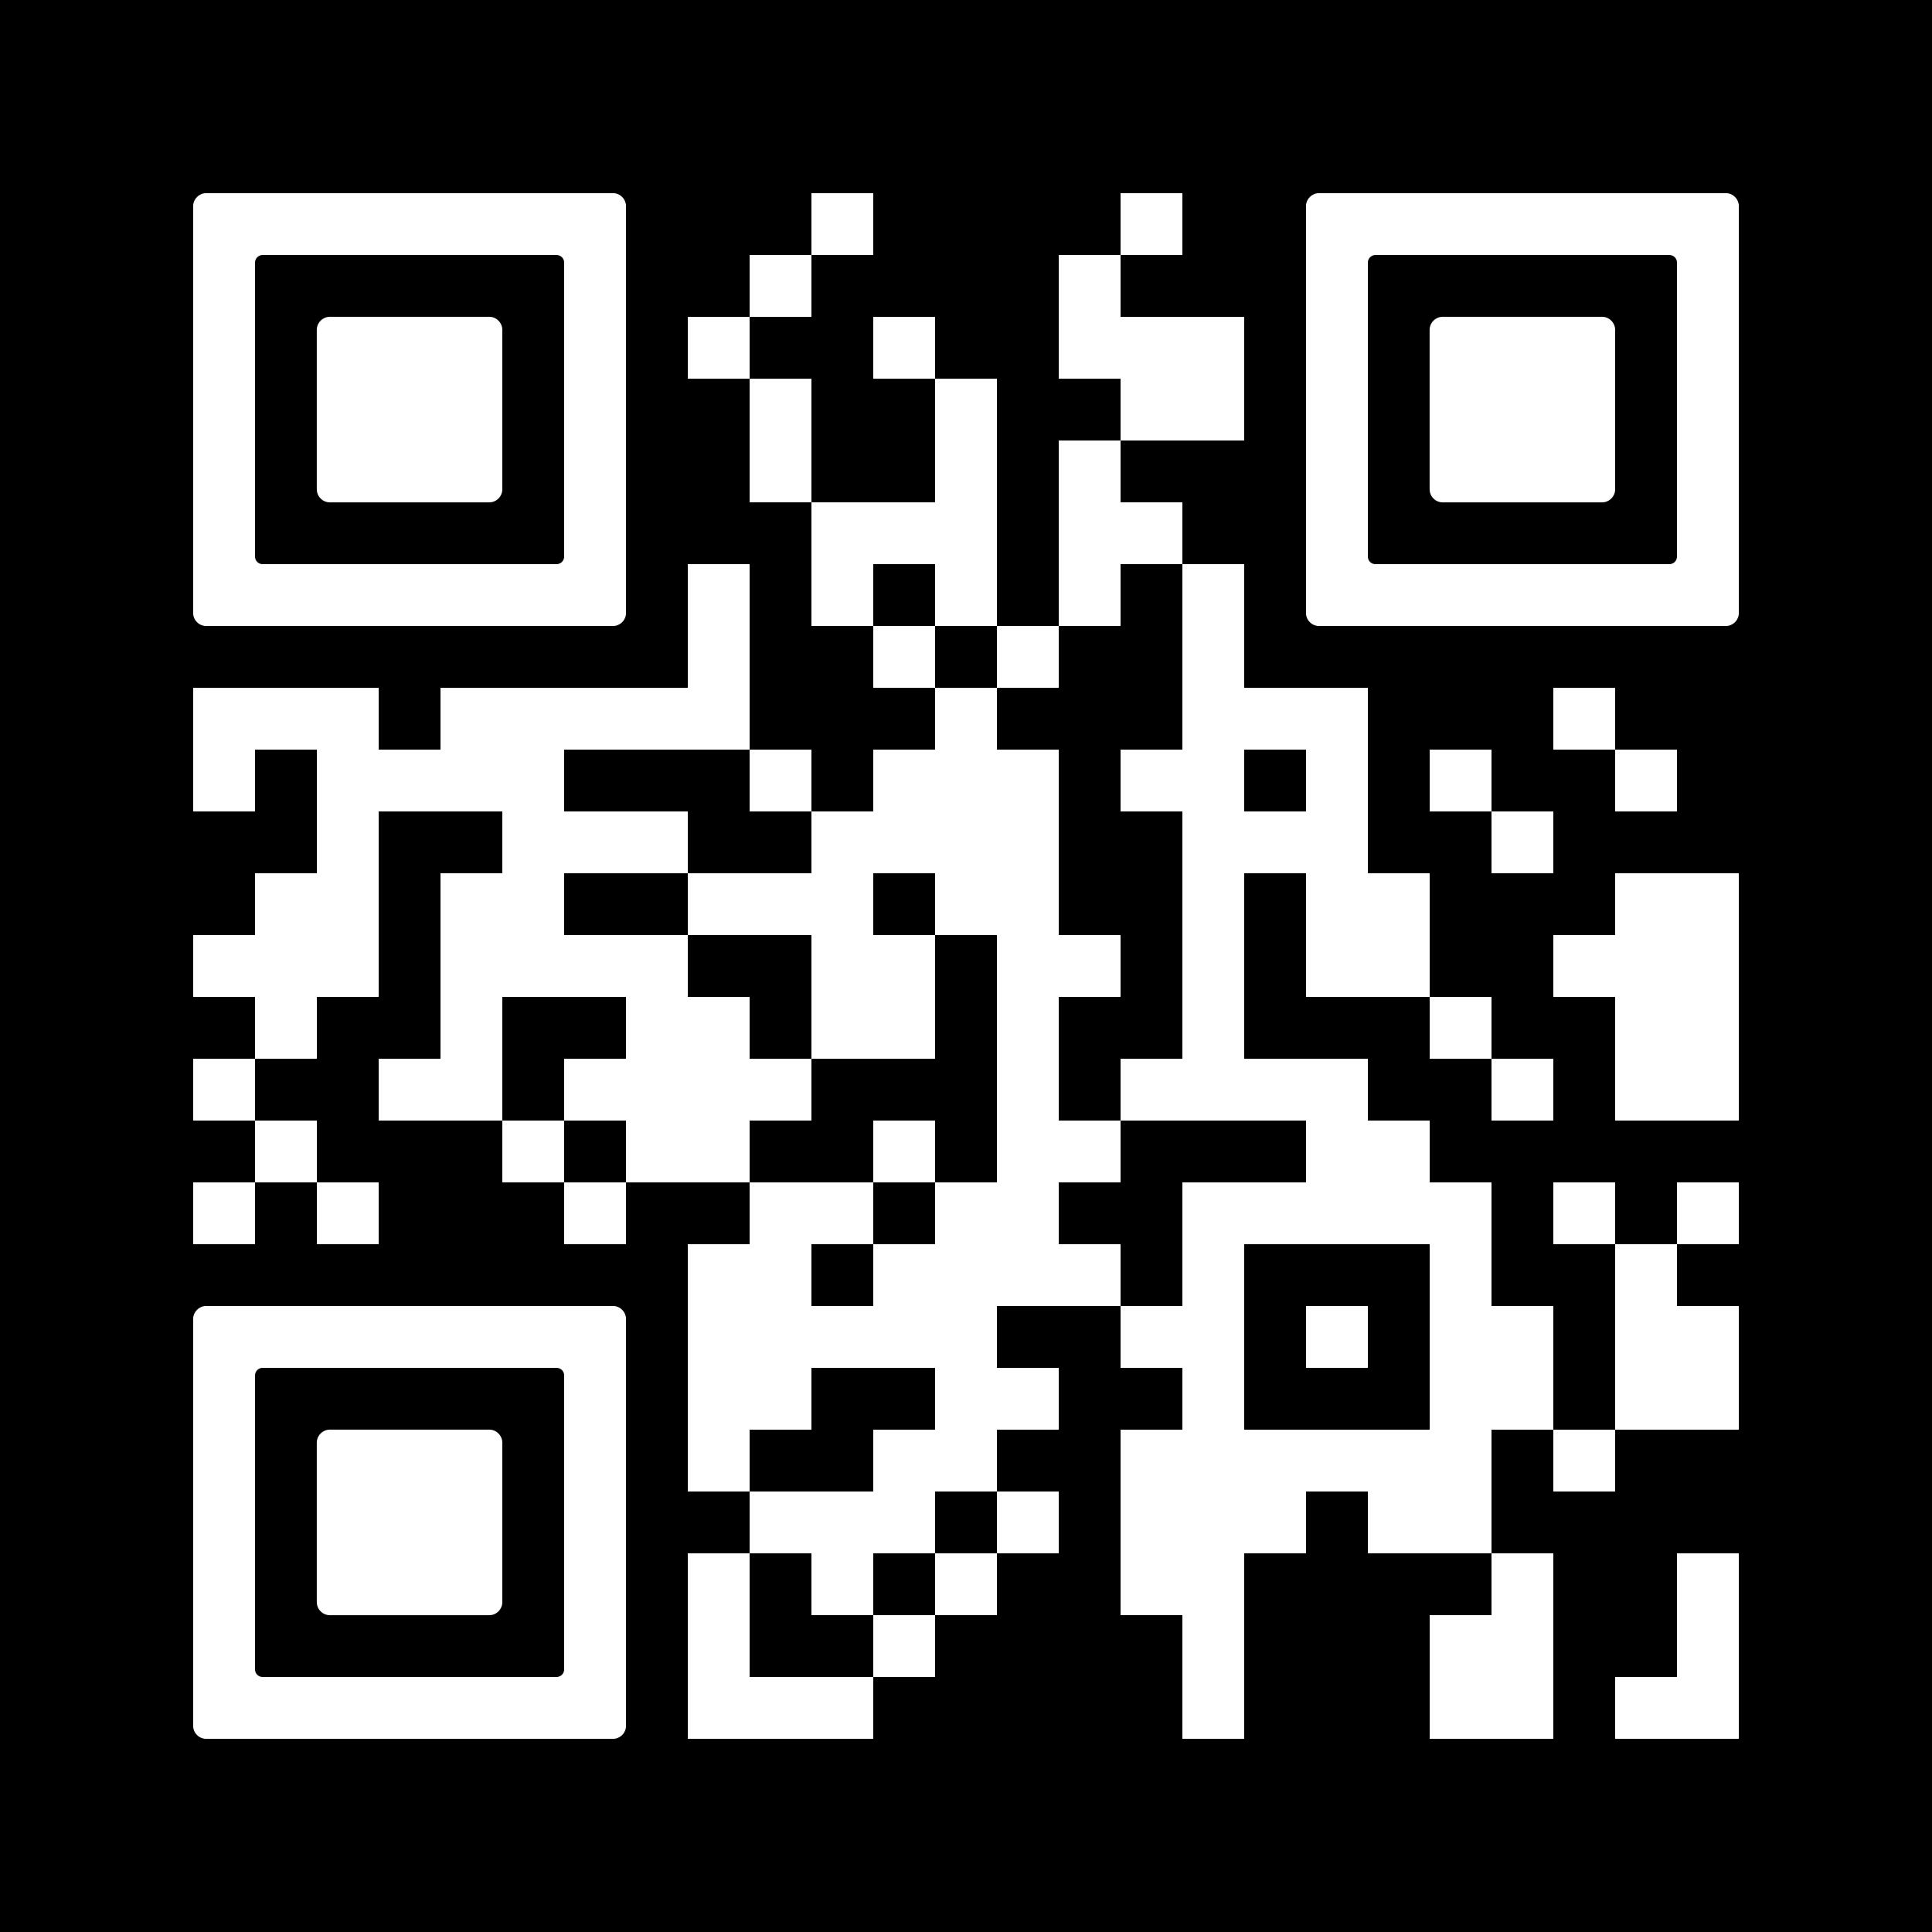
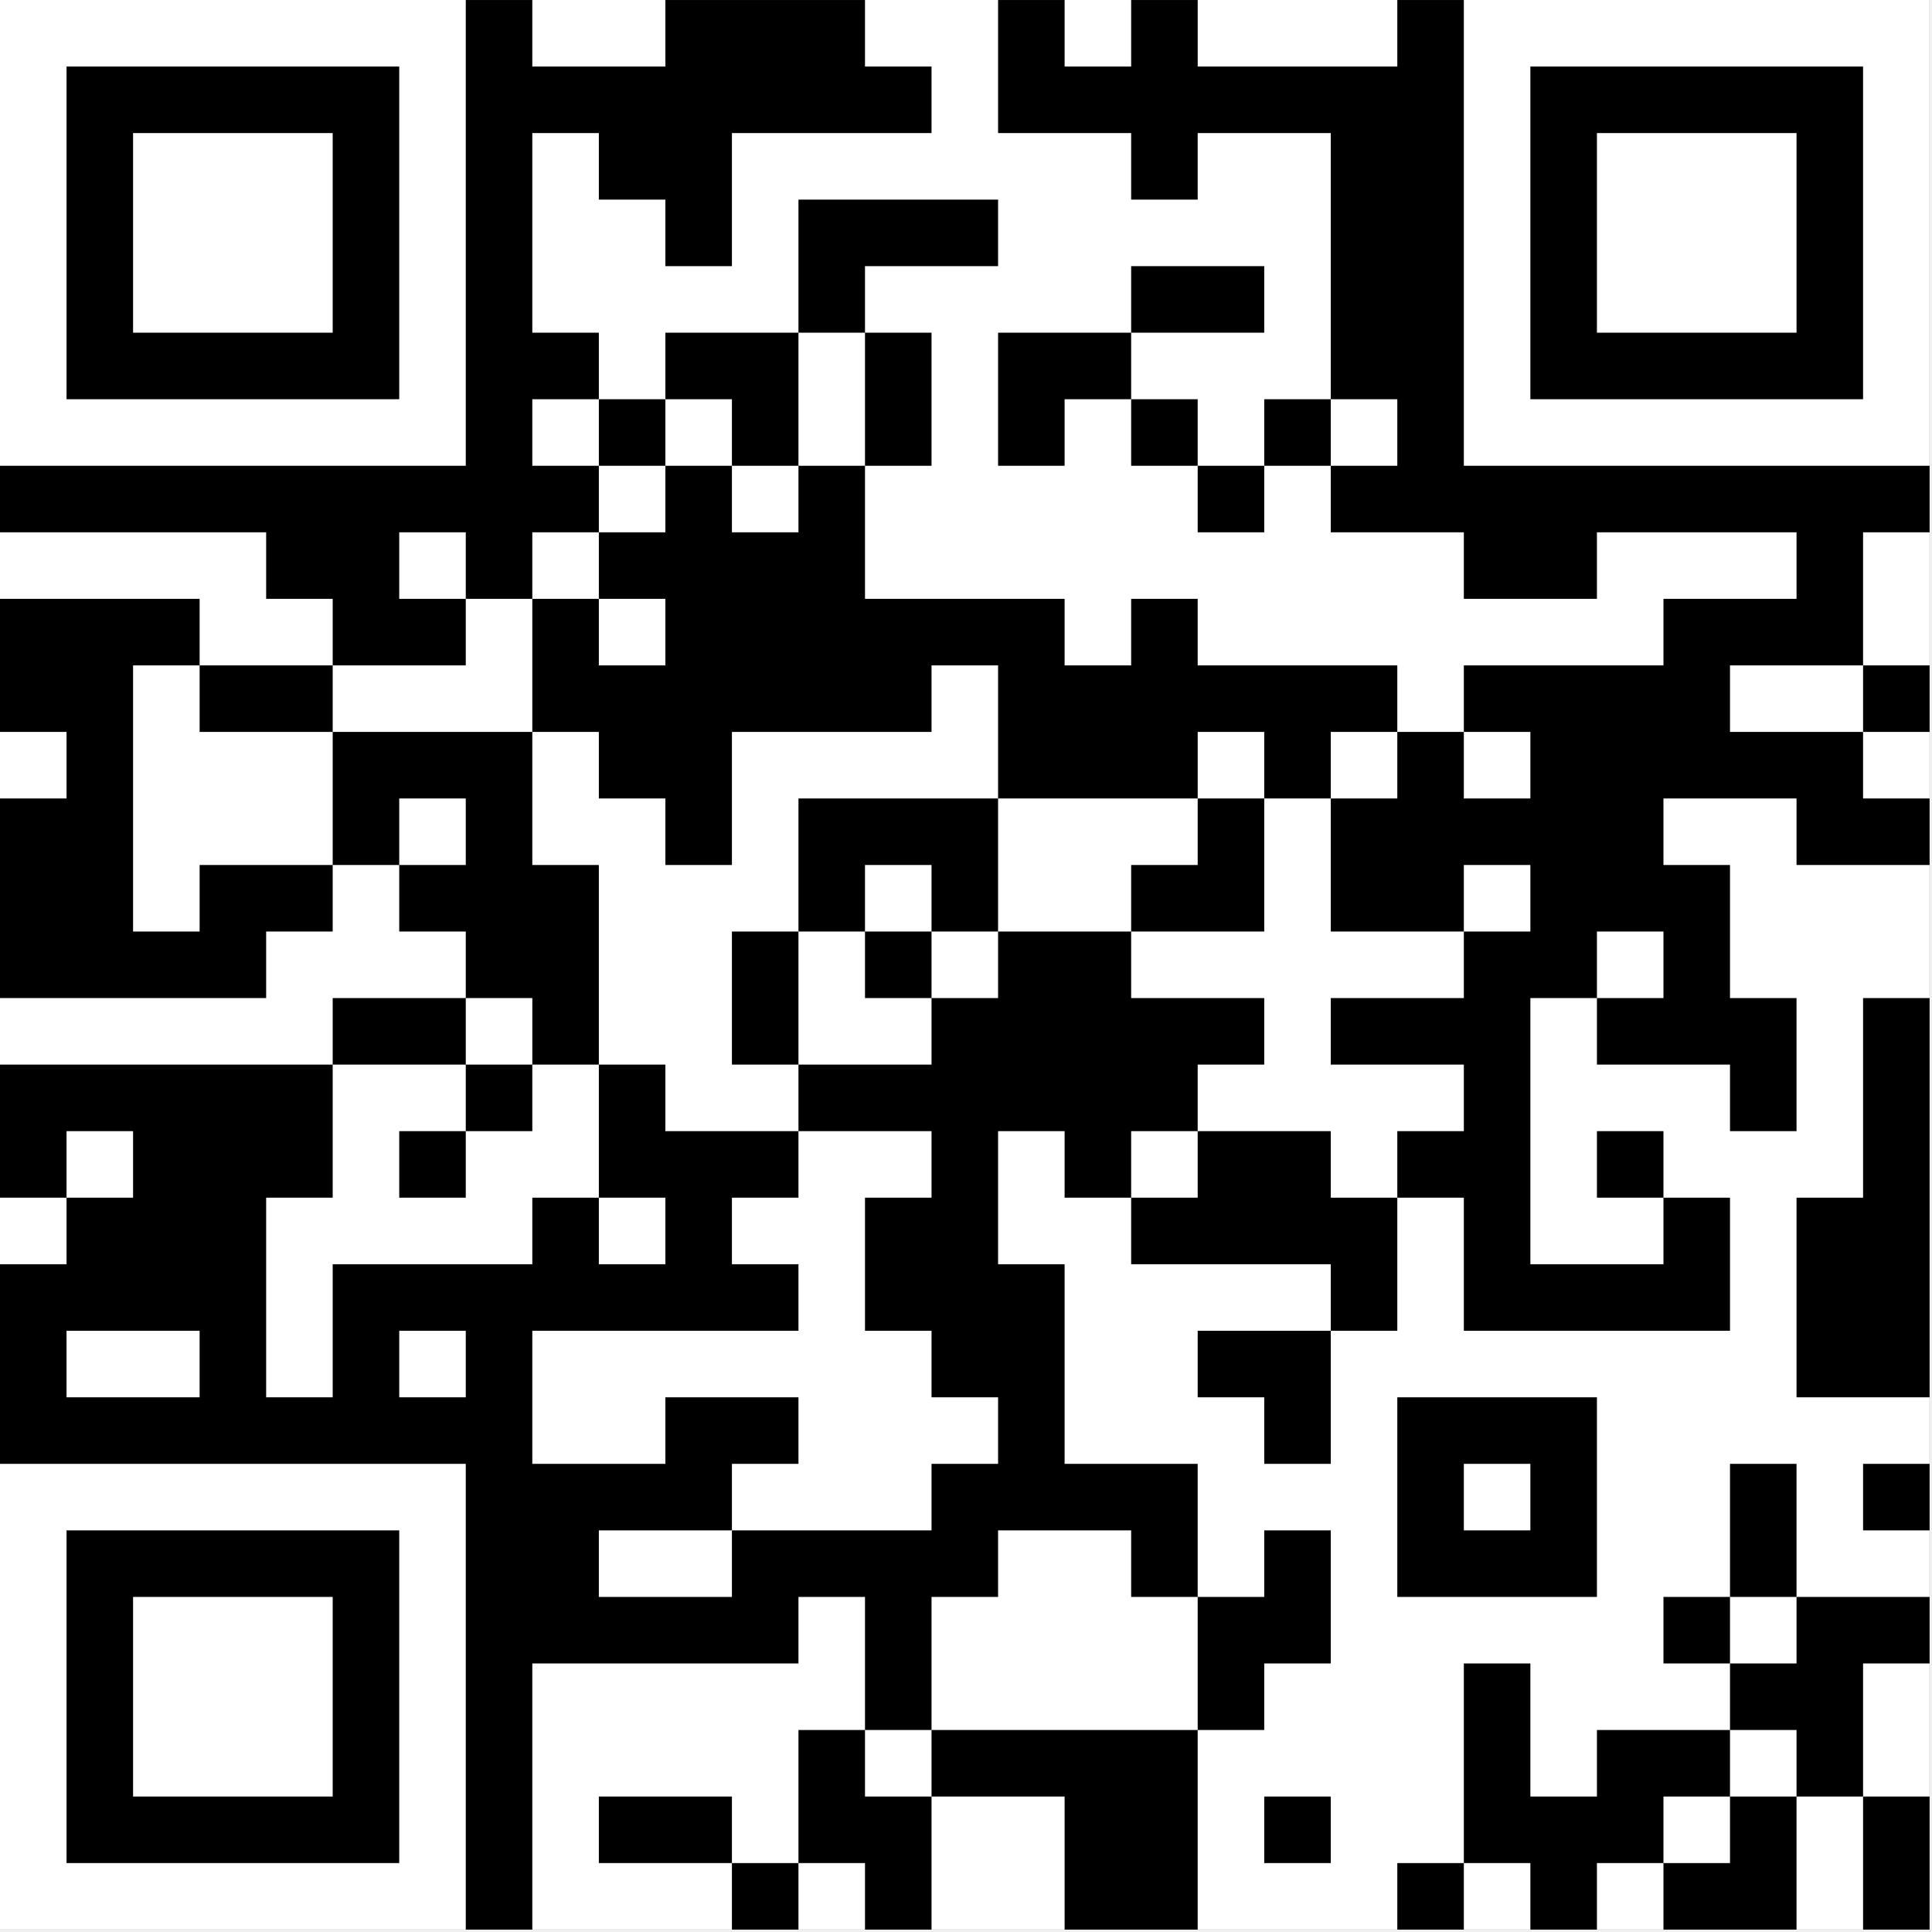
- <svg xmlns="http://www.w3.org/2000/svg" version="1.0" viewBox="0 0 100 100" enable-background="new 0 0 100 100" xml:space="preserve">
-   <svg version="1.1" width="100" height="100" viewBox="0 0 2000 2000" x="0" y="0" shape-rendering="crispEdges">
-     <defs />
-     <rect x="0" y="0" width="2000" height="2000" fill="#000000" />
-     <rect x="840" y="200" width="64" height="64" fill="#ffffff" />
-     <rect x="1160" y="200" width="64" height="64" fill="#ffffff" />
-     <rect x="776" y="264" width="64" height="64" fill="#ffffff" />
-     <rect x="1096" y="264" width="64" height="64" fill="#ffffff" />
-     <rect x="712" y="328" width="64" height="64" fill="#ffffff" />
-     <rect x="904" y="328" width="64" height="64" fill="#ffffff" />
-     <rect x="1096" y="328" width="64" height="64" fill="#ffffff" />
-     <rect x="1160" y="328" width="64" height="64" fill="#ffffff" />
-     <rect x="1224" y="328" width="64" height="64" fill="#ffffff" />
-     <rect x="776" y="392" width="64" height="64" fill="#ffffff" />
-     <rect x="968" y="392" width="64" height="64" fill="#ffffff" />
-     <rect x="1160" y="392" width="64" height="64" fill="#ffffff" />
-     <rect x="1224" y="392" width="64" height="64" fill="#ffffff" />
-     <rect x="776" y="456" width="64" height="64" fill="#ffffff" />
-     <rect x="968" y="456" width="64" height="64" fill="#ffffff" />
-     <rect x="1096" y="456" width="64" height="64" fill="#ffffff" />
-     <rect x="840" y="520" width="64" height="64" fill="#ffffff" />
-     <rect x="904" y="520" width="64" height="64" fill="#ffffff" />
-     <rect x="968" y="520" width="64" height="64" fill="#ffffff" />
-     <rect x="1096" y="520" width="64" height="64" fill="#ffffff" />
-     <rect x="1160" y="520" width="64" height="64" fill="#ffffff" />
-     <rect x="712" y="584" width="64" height="64" fill="#ffffff" />
-     <rect x="840" y="584" width="64" height="64" fill="#ffffff" />
-     <rect x="968" y="584" width="64" height="64" fill="#ffffff" />
-     <rect x="1096" y="584" width="64" height="64" fill="#ffffff" />
-     <rect x="1224" y="584" width="64" height="64" fill="#ffffff" />
-     <rect x="712" y="648" width="64" height="64" fill="#ffffff" />
-     <rect x="904" y="648" width="64" height="64" fill="#ffffff" />
-     <rect x="1032" y="648" width="64" height="64" fill="#ffffff" />
-     <rect x="1224" y="648" width="64" height="64" fill="#ffffff" />
-     <rect x="200" y="712" width="64" height="64" fill="#ffffff" />
-     <rect x="264" y="712" width="64" height="64" fill="#ffffff" />
-     <rect x="328" y="712" width="64" height="64" fill="#ffffff" />
-     <rect x="456" y="712" width="64" height="64" fill="#ffffff" />
-     <rect x="520" y="712" width="64" height="64" fill="#ffffff" />
-     <rect x="584" y="712" width="64" height="64" fill="#ffffff" />
-     <rect x="648" y="712" width="64" height="64" fill="#ffffff" />
-     <rect x="712" y="712" width="64" height="64" fill="#ffffff" />
-     <rect x="968" y="712" width="64" height="64" fill="#ffffff" />
-     <rect x="1224" y="712" width="64" height="64" fill="#ffffff" />
-     <rect x="1288" y="712" width="64" height="64" fill="#ffffff" />
-     <rect x="1352" y="712" width="64" height="64" fill="#ffffff" />
-     <rect x="1608" y="712" width="64" height="64" fill="#ffffff" />
-     <rect x="200" y="776" width="64" height="64" fill="#ffffff" />
-     <rect x="328" y="776" width="64" height="64" fill="#ffffff" />
-     <rect x="392" y="776" width="64" height="64" fill="#ffffff" />
-     <rect x="456" y="776" width="64" height="64" fill="#ffffff" />
-     <rect x="520" y="776" width="64" height="64" fill="#ffffff" />
-     <rect x="776" y="776" width="64" height="64" fill="#ffffff" />
-     <rect x="904" y="776" width="64" height="64" fill="#ffffff" />
-     <rect x="968" y="776" width="64" height="64" fill="#ffffff" />
-     <rect x="1032" y="776" width="64" height="64" fill="#ffffff" />
-     <rect x="1160" y="776" width="64" height="64" fill="#ffffff" />
-     <rect x="1224" y="776" width="64" height="64" fill="#ffffff" />
-     <rect x="1352" y="776" width="64" height="64" fill="#ffffff" />
-     <rect x="1480" y="776" width="64" height="64" fill="#ffffff" />
-     <rect x="1672" y="776" width="64" height="64" fill="#ffffff" />
-     <rect x="328" y="840" width="64" height="64" fill="#ffffff" />
-     <rect x="520" y="840" width="64" height="64" fill="#ffffff" />
-     <rect x="584" y="840" width="64" height="64" fill="#ffffff" />
-     <rect x="648" y="840" width="64" height="64" fill="#ffffff" />
-     <rect x="840" y="840" width="64" height="64" fill="#ffffff" />
-     <rect x="904" y="840" width="64" height="64" fill="#ffffff" />
-     <rect x="968" y="840" width="64" height="64" fill="#ffffff" />
-     <rect x="1032" y="840" width="64" height="64" fill="#ffffff" />
-     <rect x="1224" y="840" width="64" height="64" fill="#ffffff" />
-     <rect x="1288" y="840" width="64" height="64" fill="#ffffff" />
-     <rect x="1352" y="840" width="64" height="64" fill="#ffffff" />
-     <rect x="1544" y="840" width="64" height="64" fill="#ffffff" />
-     <rect x="264" y="904" width="64" height="64" fill="#ffffff" />
-     <rect x="328" y="904" width="64" height="64" fill="#ffffff" />
-     <rect x="456" y="904" width="64" height="64" fill="#ffffff" />
-     <rect x="520" y="904" width="64" height="64" fill="#ffffff" />
-     <rect x="712" y="904" width="64" height="64" fill="#ffffff" />
-     <rect x="776" y="904" width="64" height="64" fill="#ffffff" />
-     <rect x="840" y="904" width="64" height="64" fill="#ffffff" />
-     <rect x="968" y="904" width="64" height="64" fill="#ffffff" />
-     <rect x="1032" y="904" width="64" height="64" fill="#ffffff" />
-     <rect x="1224" y="904" width="64" height="64" fill="#ffffff" />
-     <rect x="1352" y="904" width="64" height="64" fill="#ffffff" />
-     <rect x="1416" y="904" width="64" height="64" fill="#ffffff" />
-     <rect x="1672" y="904" width="64" height="64" fill="#ffffff" />
-     <rect x="1736" y="904" width="64" height="64" fill="#ffffff" />
-     <rect x="200" y="968" width="64" height="64" fill="#ffffff" />
-     <rect x="264" y="968" width="64" height="64" fill="#ffffff" />
-     <rect x="328" y="968" width="64" height="64" fill="#ffffff" />
-     <rect x="456" y="968" width="64" height="64" fill="#ffffff" />
-     <rect x="520" y="968" width="64" height="64" fill="#ffffff" />
-     <rect x="584" y="968" width="64" height="64" fill="#ffffff" />
-     <rect x="648" y="968" width="64" height="64" fill="#ffffff" />
-     <rect x="840" y="968" width="64" height="64" fill="#ffffff" />
-     <rect x="904" y="968" width="64" height="64" fill="#ffffff" />
-     <rect x="1032" y="968" width="64" height="64" fill="#ffffff" />
-     <rect x="1096" y="968" width="64" height="64" fill="#ffffff" />
-     <rect x="1224" y="968" width="64" height="64" fill="#ffffff" />
-     <rect x="1352" y="968" width="64" height="64" fill="#ffffff" />
-     <rect x="1416" y="968" width="64" height="64" fill="#ffffff" />
-     <rect x="1608" y="968" width="64" height="64" fill="#ffffff" />
-     <rect x="1672" y="968" width="64" height="64" fill="#ffffff" />
-     <rect x="1736" y="968" width="64" height="64" fill="#ffffff" />
-     <rect x="264" y="1032" width="64" height="64" fill="#ffffff" />
-     <rect x="456" y="1032" width="64" height="64" fill="#ffffff" />
-     <rect x="648" y="1032" width="64" height="64" fill="#ffffff" />
-     <rect x="712" y="1032" width="64" height="64" fill="#ffffff" />
-     <rect x="840" y="1032" width="64" height="64" fill="#ffffff" />
-     <rect x="904" y="1032" width="64" height="64" fill="#ffffff" />
-     <rect x="1032" y="1032" width="64" height="64" fill="#ffffff" />
-     <rect x="1224" y="1032" width="64" height="64" fill="#ffffff" />
-     <rect x="1480" y="1032" width="64" height="64" fill="#ffffff" />
-     <rect x="1672" y="1032" width="64" height="64" fill="#ffffff" />
-     <rect x="1736" y="1032" width="64" height="64" fill="#ffffff" />
-     <rect x="200" y="1096" width="64" height="64" fill="#ffffff" />
-     <rect x="392" y="1096" width="64" height="64" fill="#ffffff" />
-     <rect x="456" y="1096" width="64" height="64" fill="#ffffff" />
-     <rect x="584" y="1096" width="64" height="64" fill="#ffffff" />
-     <rect x="648" y="1096" width="64" height="64" fill="#ffffff" />
-     <rect x="712" y="1096" width="64" height="64" fill="#ffffff" />
-     <rect x="776" y="1096" width="64" height="64" fill="#ffffff" />
-     <rect x="1032" y="1096" width="64" height="64" fill="#ffffff" />
-     <rect x="1160" y="1096" width="64" height="64" fill="#ffffff" />
-     <rect x="1224" y="1096" width="64" height="64" fill="#ffffff" />
-     <rect x="1288" y="1096" width="64" height="64" fill="#ffffff" />
-     <rect x="1352" y="1096" width="64" height="64" fill="#ffffff" />
-     <rect x="1544" y="1096" width="64" height="64" fill="#ffffff" />
-     <rect x="1672" y="1096" width="64" height="64" fill="#ffffff" />
-     <rect x="1736" y="1096" width="64" height="64" fill="#ffffff" />
-     <rect x="264" y="1160" width="64" height="64" fill="#ffffff" />
-     <rect x="520" y="1160" width="64" height="64" fill="#ffffff" />
-     <rect x="648" y="1160" width="64" height="64" fill="#ffffff" />
-     <rect x="712" y="1160" width="64" height="64" fill="#ffffff" />
-     <rect x="904" y="1160" width="64" height="64" fill="#ffffff" />
-     <rect x="1032" y="1160" width="64" height="64" fill="#ffffff" />
-     <rect x="1096" y="1160" width="64" height="64" fill="#ffffff" />
-     <rect x="1352" y="1160" width="64" height="64" fill="#ffffff" />
-     <rect x="1416" y="1160" width="64" height="64" fill="#ffffff" />
-     <rect x="200" y="1224" width="64" height="64" fill="#ffffff" />
-     <rect x="328" y="1224" width="64" height="64" fill="#ffffff" />
-     <rect x="584" y="1224" width="64" height="64" fill="#ffffff" />
-     <rect x="776" y="1224" width="64" height="64" fill="#ffffff" />
-     <rect x="840" y="1224" width="64" height="64" fill="#ffffff" />
-     <rect x="968" y="1224" width="64" height="64" fill="#ffffff" />
-     <rect x="1032" y="1224" width="64" height="64" fill="#ffffff" />
-     <rect x="1224" y="1224" width="64" height="64" fill="#ffffff" />
-     <rect x="1288" y="1224" width="64" height="64" fill="#ffffff" />
-     <rect x="1352" y="1224" width="64" height="64" fill="#ffffff" />
-     <rect x="1416" y="1224" width="64" height="64" fill="#ffffff" />
-     <rect x="1480" y="1224" width="64" height="64" fill="#ffffff" />
-     <rect x="1608" y="1224" width="64" height="64" fill="#ffffff" />
-     <rect x="1736" y="1224" width="64" height="64" fill="#ffffff" />
-     <rect x="712" y="1288" width="64" height="64" fill="#ffffff" />
-     <rect x="776" y="1288" width="64" height="64" fill="#ffffff" />
-     <rect x="904" y="1288" width="64" height="64" fill="#ffffff" />
-     <rect x="968" y="1288" width="64" height="64" fill="#ffffff" />
-     <rect x="1032" y="1288" width="64" height="64" fill="#ffffff" />
-     <rect x="1096" y="1288" width="64" height="64" fill="#ffffff" />
-     <rect x="1224" y="1288" width="64" height="64" fill="#ffffff" />
-     <rect x="1480" y="1288" width="64" height="64" fill="#ffffff" />
-     <rect x="1672" y="1288" width="64" height="64" fill="#ffffff" />
-     <rect x="712" y="1352" width="64" height="64" fill="#ffffff" />
-     <rect x="776" y="1352" width="64" height="64" fill="#ffffff" />
-     <rect x="840" y="1352" width="64" height="64" fill="#ffffff" />
-     <rect x="904" y="1352" width="64" height="64" fill="#ffffff" />
-     <rect x="968" y="1352" width="64" height="64" fill="#ffffff" />
-     <rect x="1160" y="1352" width="64" height="64" fill="#ffffff" />
-     <rect x="1224" y="1352" width="64" height="64" fill="#ffffff" />
-     <rect x="1352" y="1352" width="64" height="64" fill="#ffffff" />
-     <rect x="1480" y="1352" width="64" height="64" fill="#ffffff" />
-     <rect x="1544" y="1352" width="64" height="64" fill="#ffffff" />
-     <rect x="1672" y="1352" width="64" height="64" fill="#ffffff" />
-     <rect x="1736" y="1352" width="64" height="64" fill="#ffffff" />
-     <rect x="712" y="1416" width="64" height="64" fill="#ffffff" />
-     <rect x="776" y="1416" width="64" height="64" fill="#ffffff" />
-     <rect x="968" y="1416" width="64" height="64" fill="#ffffff" />
-     <rect x="1032" y="1416" width="64" height="64" fill="#ffffff" />
-     <rect x="1224" y="1416" width="64" height="64" fill="#ffffff" />
-     <rect x="1480" y="1416" width="64" height="64" fill="#ffffff" />
-     <rect x="1544" y="1416" width="64" height="64" fill="#ffffff" />
-     <rect x="1672" y="1416" width="64" height="64" fill="#ffffff" />
-     <rect x="1736" y="1416" width="64" height="64" fill="#ffffff" />
-     <rect x="712" y="1480" width="64" height="64" fill="#ffffff" />
-     <rect x="904" y="1480" width="64" height="64" fill="#ffffff" />
-     <rect x="968" y="1480" width="64" height="64" fill="#ffffff" />
-     <rect x="1160" y="1480" width="64" height="64" fill="#ffffff" />
-     <rect x="1224" y="1480" width="64" height="64" fill="#ffffff" />
-     <rect x="1288" y="1480" width="64" height="64" fill="#ffffff" />
-     <rect x="1352" y="1480" width="64" height="64" fill="#ffffff" />
-     <rect x="1416" y="1480" width="64" height="64" fill="#ffffff" />
-     <rect x="1480" y="1480" width="64" height="64" fill="#ffffff" />
-     <rect x="1608" y="1480" width="64" height="64" fill="#ffffff" />
-     <rect x="776" y="1544" width="64" height="64" fill="#ffffff" />
-     <rect x="840" y="1544" width="64" height="64" fill="#ffffff" />
-     <rect x="904" y="1544" width="64" height="64" fill="#ffffff" />
-     <rect x="1032" y="1544" width="64" height="64" fill="#ffffff" />
-     <rect x="1160" y="1544" width="64" height="64" fill="#ffffff" />
-     <rect x="1224" y="1544" width="64" height="64" fill="#ffffff" />
-     <rect x="1288" y="1544" width="64" height="64" fill="#ffffff" />
-     <rect x="1416" y="1544" width="64" height="64" fill="#ffffff" />
-     <rect x="1480" y="1544" width="64" height="64" fill="#ffffff" />
-     <rect x="712" y="1608" width="64" height="64" fill="#ffffff" />
-     <rect x="840" y="1608" width="64" height="64" fill="#ffffff" />
-     <rect x="968" y="1608" width="64" height="64" fill="#ffffff" />
-     <rect x="1160" y="1608" width="64" height="64" fill="#ffffff" />
-     <rect x="1224" y="1608" width="64" height="64" fill="#ffffff" />
-     <rect x="1544" y="1608" width="64" height="64" fill="#ffffff" />
-     <rect x="1736" y="1608" width="64" height="64" fill="#ffffff" />
-     <rect x="712" y="1672" width="64" height="64" fill="#ffffff" />
-     <rect x="904" y="1672" width="64" height="64" fill="#ffffff" />
-     <rect x="1224" y="1672" width="64" height="64" fill="#ffffff" />
-     <rect x="1480" y="1672" width="64" height="64" fill="#ffffff" />
-     <rect x="1544" y="1672" width="64" height="64" fill="#ffffff" />
-     <rect x="1736" y="1672" width="64" height="64" fill="#ffffff" />
-     <rect x="712" y="1736" width="64" height="64" fill="#ffffff" />
-     <rect x="776" y="1736" width="64" height="64" fill="#ffffff" />
-     <rect x="840" y="1736" width="64" height="64" fill="#ffffff" />
-     <rect x="1224" y="1736" width="64" height="64" fill="#ffffff" />
-     <rect x="1480" y="1736" width="64" height="64" fill="#ffffff" />
-     <rect x="1544" y="1736" width="64" height="64" fill="#ffffff" />
-     <rect x="1672" y="1736" width="64" height="64" fill="#ffffff" />
-     <rect x="1736" y="1736" width="64" height="64" fill="#ffffff" />
-     <svg version="1.1" id="Ebene_1" x="200" y="200" viewBox="0 0 700 700" style="enable-background:new 0 0 700 700;" xml:space="preserve" width="448" height="448" shape-rendering="auto">
-       <path fill="#ffffff" d="M21.2-0.1C9.5-0.1-0.1,9.5-0.1,21.2v78.8v100v100v100v100v100v78.8c0,11.7,9.5,21.3,21.3,21.3h657.6  c11.7,0,21.3-9.5,21.3-21.3V600V500V400V300V200v-100V21.2c0-11.7-9.5-21.3-21.3-21.3H21.2z M600,200v100v100v100v87.8  c0,6.8-5.5,12.2-12.2,12.2H112.2c-6.8,0-12.2-5.5-12.2-12.2V500V400V300V200v-87.8c0-6.8,5.5-12.2,12.2-12.2h475.6  c6.8,0,12.2,5.5,12.2,12.2V200z" />
-     </svg>
-     <svg version="1.1" id="Ebene_1" x="200" y="200" viewBox="0 0 700 700" style="enable-background:new 0 0 700 700;" xml:space="preserve" width="448" height="448" shape-rendering="auto">
-       <path fill="#ffffff" d="M500,400V300v-78.8c0-11.7-9.5-21.3-21.3-21.3H221.2c-11.7,0-21.3,9.5-21.3,21.3V300v100v78.8    c0,11.7,9.5,21.3,21.3,21.3h257.5c11.7,0,21.3-9.5,21.3-21.3V400z" />
-     </svg>
-     <svg version="1.1" id="Ebene_1" x="1352" y="200" viewBox="0 0 700 700" style="enable-background:new 0 0 700 700;" xml:space="preserve" width="448" height="448" shape-rendering="auto">
-       <path fill="#ffffff" d="M21.2-0.1C9.5-0.1-0.1,9.5-0.1,21.2v78.8v100v100v100v100v100v78.8c0,11.7,9.5,21.3,21.3,21.3h657.6  c11.7,0,21.3-9.5,21.3-21.3V600V500V400V300V200v-100V21.2c0-11.7-9.5-21.3-21.3-21.3H21.2z M600,200v100v100v100v87.8  c0,6.8-5.5,12.2-12.2,12.2H112.2c-6.8,0-12.2-5.5-12.2-12.2V500V400V300V200v-87.8c0-6.8,5.5-12.2,12.2-12.2h475.6  c6.8,0,12.2,5.5,12.2,12.2V200z" />
-     </svg>
-     <svg version="1.1" id="Ebene_1" x="1352" y="200" viewBox="0 0 700 700" style="enable-background:new 0 0 700 700;" xml:space="preserve" width="448" height="448" shape-rendering="auto">
-       <path fill="#ffffff" d="M500,400V300v-78.8c0-11.7-9.5-21.3-21.3-21.3H221.2c-11.7,0-21.3,9.5-21.3,21.3V300v100v78.8    c0,11.7,9.5,21.3,21.3,21.3h257.5c11.7,0,21.3-9.5,21.3-21.3V400z" />
-     </svg>
-     <svg version="1.1" id="Ebene_1" x="200" y="1352" viewBox="0 0 700 700" style="enable-background:new 0 0 700 700;" xml:space="preserve" width="448" height="448" shape-rendering="auto">
-       <path fill="#ffffff" d="M21.2-0.1C9.5-0.1-0.1,9.5-0.1,21.2v78.8v100v100v100v100v100v78.8c0,11.7,9.5,21.3,21.3,21.3h657.6  c11.7,0,21.3-9.5,21.3-21.3V600V500V400V300V200v-100V21.2c0-11.7-9.5-21.3-21.3-21.3H21.2z M600,200v100v100v100v87.8  c0,6.8-5.5,12.2-12.2,12.2H112.2c-6.8,0-12.2-5.5-12.2-12.2V500V400V300V200v-87.8c0-6.8,5.5-12.2,12.2-12.2h475.6  c6.8,0,12.2,5.5,12.2,12.2V200z" />
-     </svg>
-     <svg version="1.1" id="Ebene_1" x="200" y="1352" viewBox="0 0 700 700" style="enable-background:new 0 0 700 700;" xml:space="preserve" width="448" height="448" shape-rendering="auto">
-       <path fill="#ffffff" d="M500,400V300v-78.8c0-11.7-9.5-21.3-21.3-21.3H221.2c-11.7,0-21.3,9.5-21.3,21.3V300v100v78.8    c0,11.7,9.5,21.3,21.3,21.3h257.5c11.7,0,21.3-9.5,21.3-21.3V400z" />
-     </svg>
-   </svg>
+ <svg xmlns="http://www.w3.org/2000/svg" width="267" height="267" viewBox="0 0 267 267" fill="none">
+   <path d="M266.667 0.003H0V266.67H266.667V0.003Z" fill="black" />
+   <path d="M0 32.184V64.369H32.184H64.369V32.184V6.19888e-06H32.184H0V32.184ZM55.173 32.184V55.173H32.184H9.196V32.184V9.196H32.184H55.173V32.184Z" fill="white" />
+   <path d="M18.391 32.184V45.978H32.184H45.977V32.184V18.391H32.184H18.391V32.184Z" fill="white" />
+   <path d="M73.564 4.598V9.196H82.76H91.956V4.598V3.66569e-05H82.76H73.564V4.598Z" fill="white" />
+   <path d="M119.542 4.598V9.196H124.14H128.737V13.793V18.391H114.944H101.151V27.587V36.782H96.553H91.955V32.184V27.587H87.357H82.76V22.989V18.391H78.162H73.564V32.184V45.978H78.162H82.76V50.575V55.173H78.162H73.564V59.771V64.369H78.162H82.76V68.966V73.564H78.162H73.564V78.162V82.76H68.966H64.369V78.162V73.564H59.771H55.173V78.162V82.76H59.771H64.369V87.358V91.955H55.173H45.978V87.358V82.76H41.38H36.782V78.162V73.564H18.391H0V78.162V82.76H13.793H27.587V87.358V91.955H22.989H18.391V110.346V128.737H22.989H27.587V124.14V119.542H36.782H45.978V124.14V128.737H41.38H36.782V133.335V137.933H18.391H0V142.531V147.128H22.989H45.978V156.324V165.519H41.38H36.782V179.313V193.106H41.38H45.978V183.91V174.715H59.771H73.564V170.117V165.519H78.162H82.76V170.117V174.715H87.357H91.955V170.117V165.519H87.357H82.76V156.324V147.128H87.357H91.955V151.726V156.324H101.151H110.346V160.922V165.519H105.748H101.151V170.117V174.715H105.748H110.346V179.313V183.91H91.955H73.564V193.106V202.302H82.76H91.955V197.704V193.106H101.151H110.346V197.704V202.302H105.748H101.151V206.899V211.497H91.955H82.76V216.095V220.693H91.955H101.151V216.095V211.497H114.944H128.737V206.899V202.302H133.335H137.933V197.704V193.106H133.335H128.737V188.508V183.91H124.14H119.542V174.715V165.519H124.14H128.737V160.922V156.324H119.542H110.346V151.726V147.128H119.542H128.737V142.531V137.933H133.335H137.933V133.335V128.737H147.128H156.324V133.335V137.933H165.519H174.715V142.531V147.128H170.117H165.519V151.726V156.324H160.922H156.324V160.922V165.519H151.726H147.128V160.922V156.324H142.531H137.933V165.519V174.715H142.531H147.128V188.508V202.302H156.324H165.519V211.497V220.693H160.922H156.324V216.095V211.497H147.128H137.933V216.095V220.693H133.335H128.737V229.888V239.084H124.14H119.542V229.888V220.693H114.944H110.346V225.29V229.888H91.955H73.564V248.279V266.67H87.357H101.151V262.072V257.475H105.748H110.346V262.072V266.67H114.944H119.542V262.072V257.475H114.944H110.346V248.279V239.084H114.944H119.542V243.681V248.279H124.14H128.737V257.475V266.67H137.933H147.128V257.475V248.279H137.933H128.737V243.681V239.084H147.128H165.519V252.877V266.67H179.313H193.106V262.072V257.475H197.704H202.301V262.072V266.67H206.899H211.497V262.072V257.475H206.899H202.301V243.681V229.888H206.899H211.497V239.084V248.279H216.095H220.693V243.681V239.084H229.888H239.084V243.681V248.279H234.486H229.888V252.877V257.475H225.29H220.693V262.072V266.67H225.29H229.888V262.072V257.475H234.486H239.084V252.877V248.279H243.681H248.279V257.475V266.67H252.877H257.475V257.475V248.279H262.072H266.67V239.084V229.888H262.072H257.475V239.084V248.279H252.877H248.279V243.681V239.084H243.681H239.084V234.486V229.888H243.681H248.279V225.29V220.693H257.475H266.67V216.095V211.497H262.072H257.475V206.899V202.302H262.072H266.67V197.704V193.106H257.475H248.279V179.313V165.519H252.877H257.475V151.726V137.933H262.072H266.67V128.737V119.542H257.475H248.279V114.944V110.346H239.084H229.888V114.944V119.542H234.486H239.084V128.737V137.933H243.681H248.279V147.128V156.324H243.681H239.084V151.726V147.128H229.888H220.693V142.531V137.933H225.29H229.888V133.335V128.737H225.29H220.693V133.335V137.933H216.095H211.497V156.324V174.715H220.693H229.888V170.117V165.519H234.486H239.084V174.715V183.91H220.693H202.301V174.715V165.519H197.704H193.106V160.922V156.324H197.704H202.301V151.726V147.128H193.106H183.91V142.531V137.933H193.106H202.301V133.335V128.737H206.899H211.497V124.14V119.542H206.899H202.301V124.14V128.737H193.106H183.91V119.542V110.346H188.508H193.106V105.749V101.151H197.704H202.301V105.749V110.346H206.899H211.497V105.749V101.151H206.899H202.301V96.553V91.955H216.095H229.888V87.358V82.76H239.084H248.279V78.162V73.564H234.486H220.693V78.162V82.76H211.497H202.301V78.162V73.564H193.106H183.91V68.966V64.369H188.508H193.106V59.771V55.173H188.508H183.91V36.782V18.391H174.715H165.519V22.989V27.587H160.922H156.324V22.989V18.391H147.128H137.933V9.196V6.05583e-05H128.737H119.542V4.598ZM137.933 32.184V36.782H128.737H119.542V41.38V45.978H124.14H128.737V55.173V64.369H124.14H119.542V73.564V82.76H133.335H147.128V87.358V91.955H151.726H156.324V87.358V82.76H160.922H165.519V87.358V91.955H179.313H193.106V96.553V101.151H188.508H183.91V105.749V110.346H179.313H174.715V119.542V128.737H165.519H156.324V124.14V119.542H160.922H165.519V114.944V110.346H151.726H137.933V119.542V128.737H133.335H128.737V133.335V137.933H124.14H119.542V133.335V128.737H114.944H110.346V137.933V147.128H105.748H101.151V137.933V128.737H105.748H110.346V119.542V110.346H124.14H137.933V101.151V91.955H133.335H128.737V96.553V101.151H114.944H101.151V110.346V119.542H96.553H91.955V114.944V110.346H87.357H82.76V105.749V101.151H78.162H73.564V110.346V119.542H78.162H82.76V133.335V147.128H78.162H73.564V151.726V156.324H68.966H64.369V160.922V165.519H59.771H55.173V160.922V156.324H59.771H64.369V151.726V147.128H55.173H45.978V142.531V137.933H55.173H64.369V133.335V128.737H59.771H55.173V124.14V119.542H50.575H45.978V110.346V101.151H36.782H27.587V96.553V91.955H36.782H45.978V96.553V101.151H59.771H73.564V91.955V82.76H78.162H82.76V78.162V73.564H87.357H91.955V68.966V64.369H87.357H82.76V59.771V55.173H87.357H91.955V50.575V45.978H101.151H110.346V36.782V27.587H124.14H137.933V32.184ZM174.715 41.38V45.978H165.519H156.324V50.575V55.173H160.922H165.519V59.771V64.369H170.117H174.715V59.771V55.173H179.313H183.91V59.771V64.369H179.313H174.715V68.966V73.564H170.117H165.519V68.966V64.369H160.922H156.324V59.771V55.173H151.726H147.128V59.771V64.369H142.531H137.933V55.173V45.978H147.128H156.324V41.38V36.782H165.519H174.715V41.38ZM183.91 160.922V165.519H188.508H193.106V174.715V183.91H188.508H183.91V193.106V202.302H179.313H174.715V197.704V193.106H170.117H165.519V188.508V183.91H174.715H183.91V179.313V174.715H170.117H156.324V170.117V165.519H160.922H165.519V160.922V156.324H174.715H183.91V160.922ZM229.888 160.922V165.519H225.29H220.693V160.922V156.324H225.29H229.888V160.922ZM220.693 206.899V220.693H206.899H193.106V206.899V193.106H206.899H220.693V206.899ZM248.279 211.497V220.693H243.681H239.084V225.29V229.888H234.486H229.888V225.29V220.693H234.486H239.084V211.497V202.302H243.681H248.279V211.497ZM183.91 220.693V229.888H179.313H174.715V234.486V239.084H170.117H165.519V229.888V220.693H170.117H174.715V216.095V211.497H179.313H183.91V220.693ZM101.151 252.877V257.475H91.955H82.76V252.877V248.279H91.955H101.151V252.877ZM183.91 252.877V257.475H179.313H174.715V252.877V248.279H179.313H183.91V252.877Z" fill="white" />
+   <path d="M110.346 55.173V64.369H105.748H101.151V59.771V55.173H96.553H91.955V59.771V64.369H96.553H101.151V68.966V73.564H105.748H110.346V68.966V64.369H114.944H119.542V55.173V45.978H114.944H110.346V55.173Z" fill="white" />
+   <path d="M82.76 87.358V91.955H87.358H91.955V87.358V82.76H87.358H82.76V87.358Z" fill="white" />
+   <path d="M165.52 105.749V110.346H170.117H174.715V105.749V101.151H170.117H165.52V105.749Z" fill="white" />
+   <path d="M55.174 114.944V119.542H59.772H64.369V114.944V110.346H59.772H55.174V114.944Z" fill="white" />
+   <path d="M119.541 124.14V128.737H124.139H128.737V124.14V119.542H124.139H119.541V124.14Z" fill="white" />
+   <path d="M64.369 142.531V147.128H68.967H73.565V142.531V137.933H68.967H64.369V142.531Z" fill="white" />
+   <path d="M202.301 206.899V211.497H206.899H211.496V206.899V202.302H206.899H202.301V206.899Z" fill="white" />
+   <path d="M147.129 4.598V9.196H151.727H156.324V4.598V3.66569e-05H151.727H147.129V4.598Z" fill="white" />
+   <path d="M165.52 4.598V9.196H179.313H193.106V4.598V3.66569e-05H179.313H165.52V4.598Z" fill="white" />
+   <path d="M202.301 32.184V64.369H234.485H266.669V32.184V6.19888e-06H234.485H202.301V32.184ZM257.474 32.184V55.173H234.485H211.496V32.184V9.196H234.485H257.474V32.184Z" fill="white" />
+   <path d="M220.693 32.184V45.978H234.487H248.28V32.184V18.391H234.487H220.693V32.184Z" fill="white" />
+   <path d="M257.475 82.76V91.955H248.28H239.084V96.553V101.151H248.28H257.475V105.749V110.346H262.073H266.671V105.749V101.151H262.073H257.475V96.553V91.955H262.073H266.671V82.76V73.564H262.073H257.475V82.76Z" fill="white" />
+   <path d="M0 105.749V110.346H4.598H9.196V105.749V101.151H4.598H0V105.749Z" fill="white" />
+   <path d="M9.196 160.922V165.519H4.598H0V170.117V174.715H4.598H9.196V170.117V165.519H13.793H18.391V160.922V156.324H13.793H9.196V160.922Z" fill="white" />
+   <path d="M9.195 188.508V193.106H18.391H27.586V188.508V183.91H18.391H9.195V188.508Z" fill="white" />
+   <path d="M55.174 188.508V193.106H59.772H64.369V188.508V183.91H59.772H55.174V188.508Z" fill="white" />
+   <path d="M0 234.486V266.67H32.184H64.369V234.486V202.302H32.184H0V234.486ZM55.173 234.486V257.475H32.184H9.196V234.486V211.497H32.184H55.173V234.486Z" fill="white" />
+   <path d="M18.391 234.486V248.279H32.184H45.977V234.486V220.693H32.184H18.391V234.486Z" fill="white" />
</svg>
